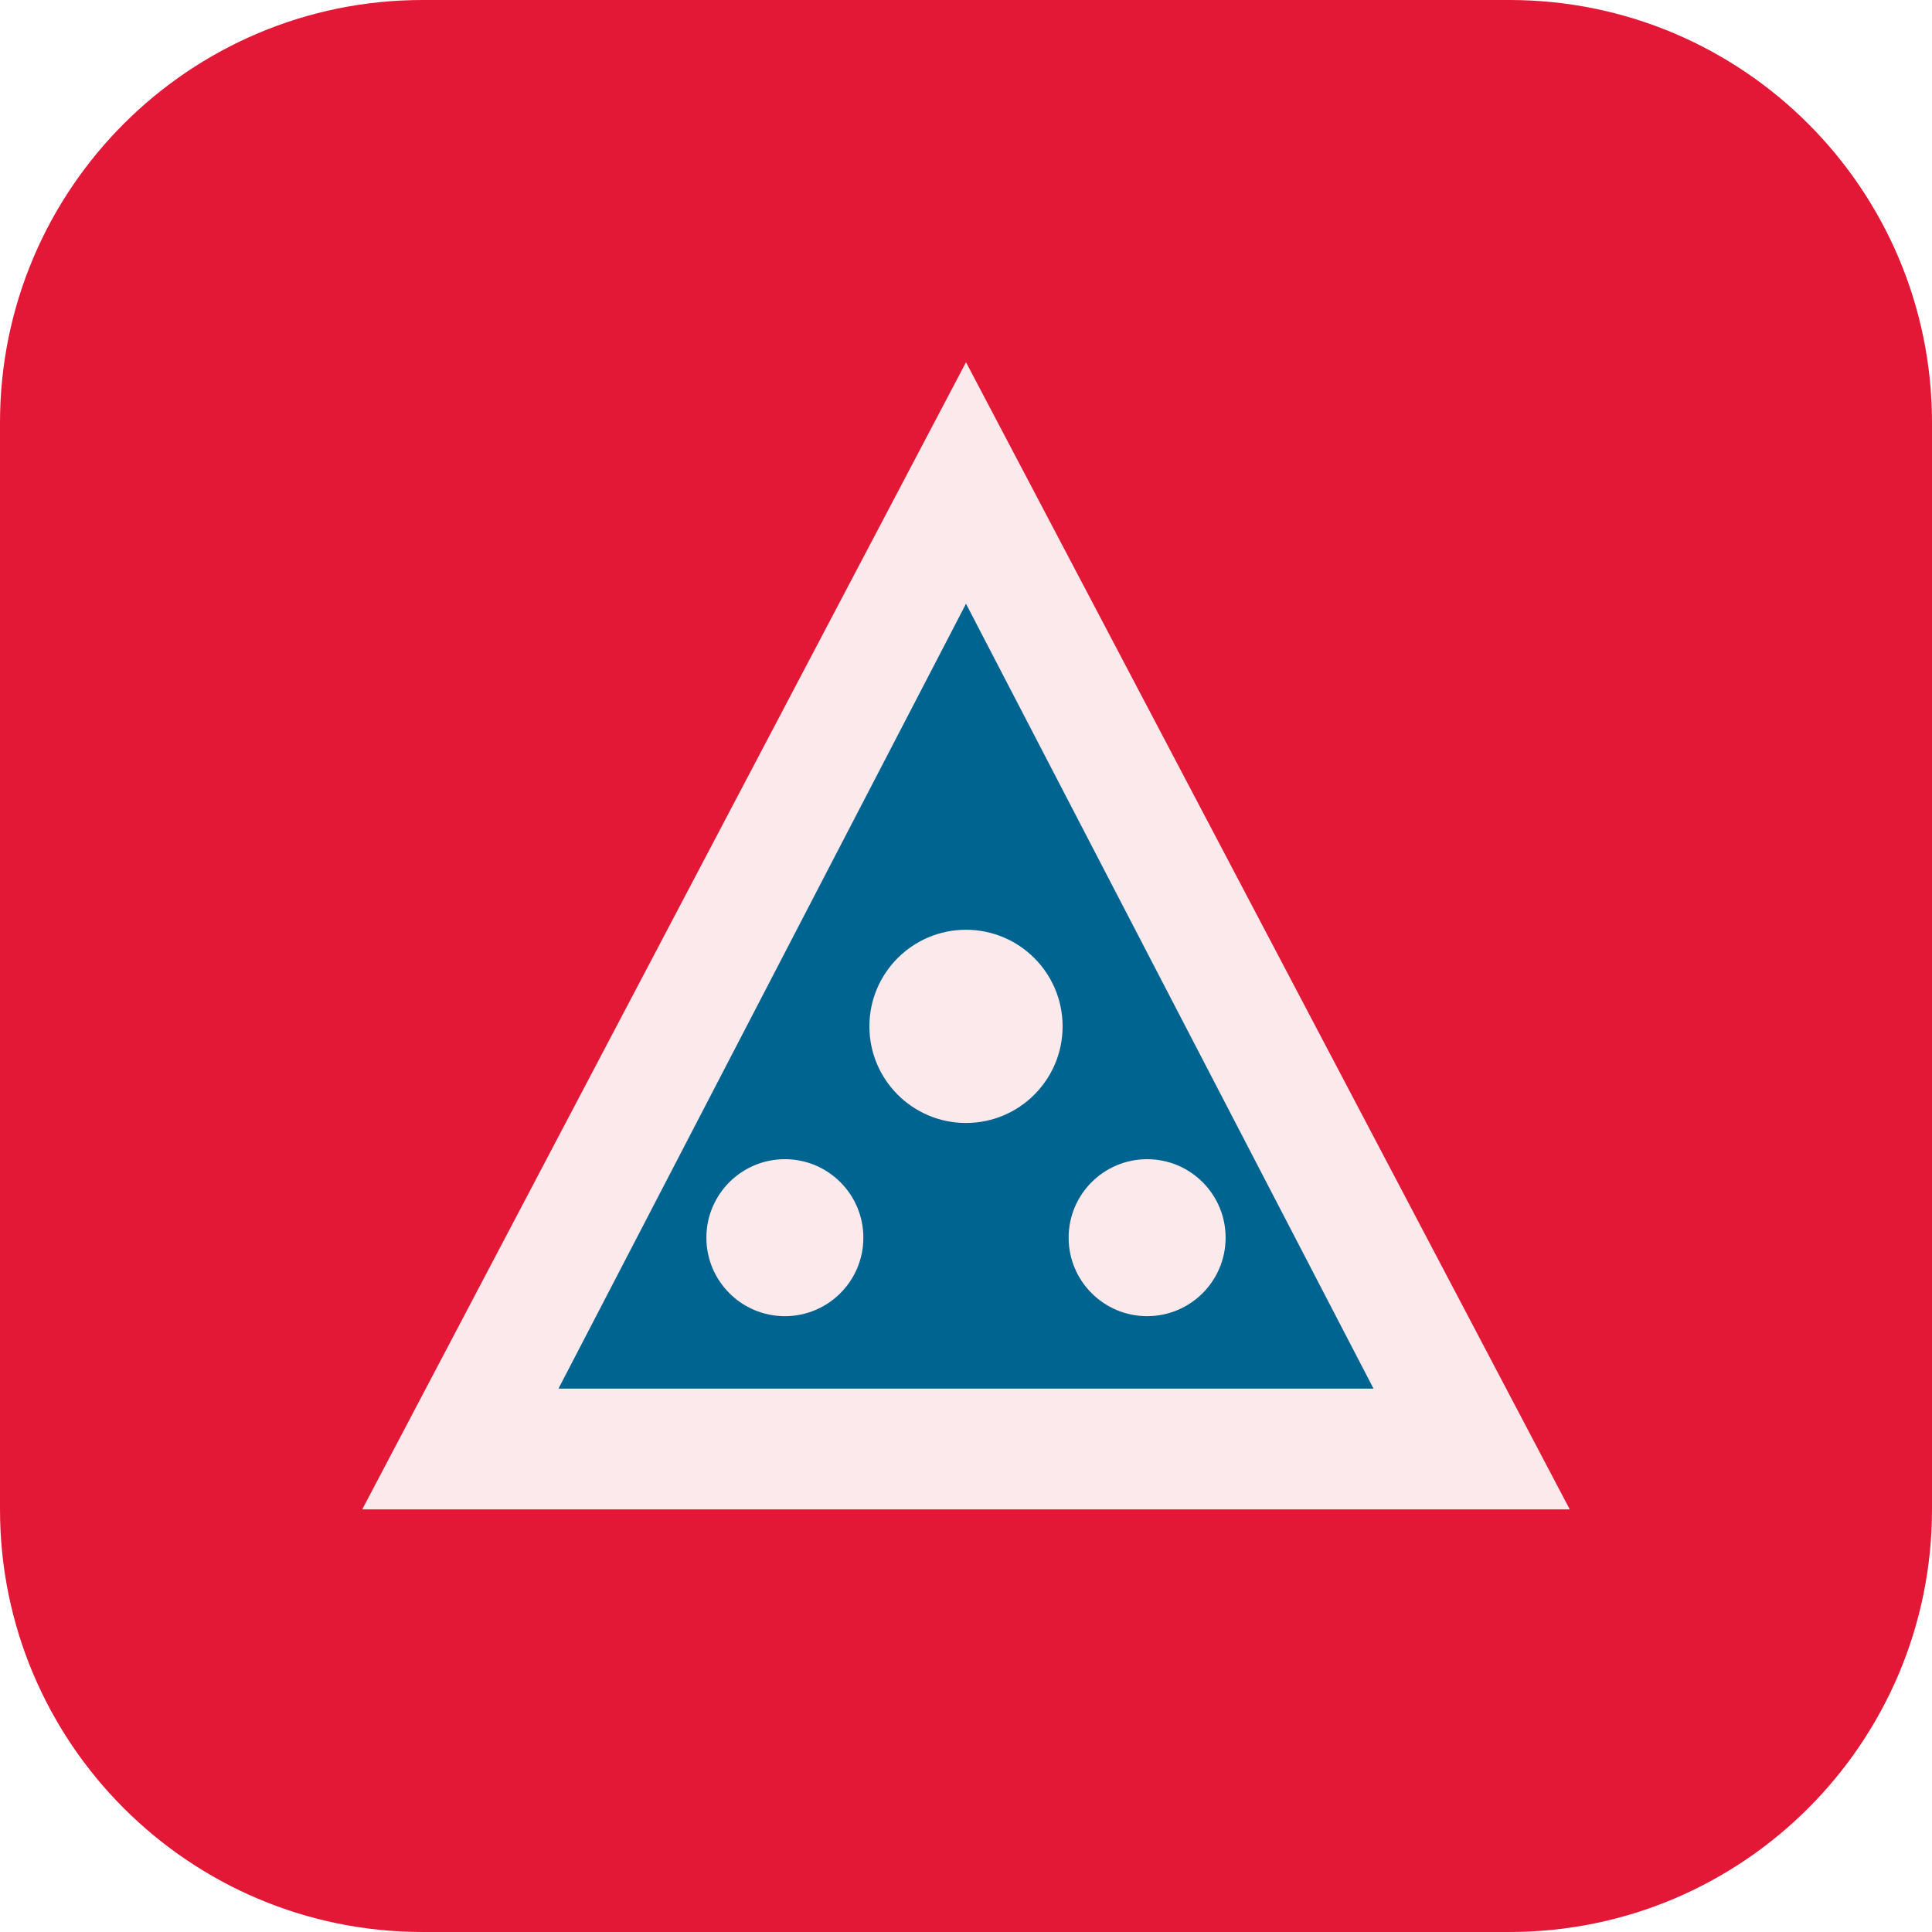
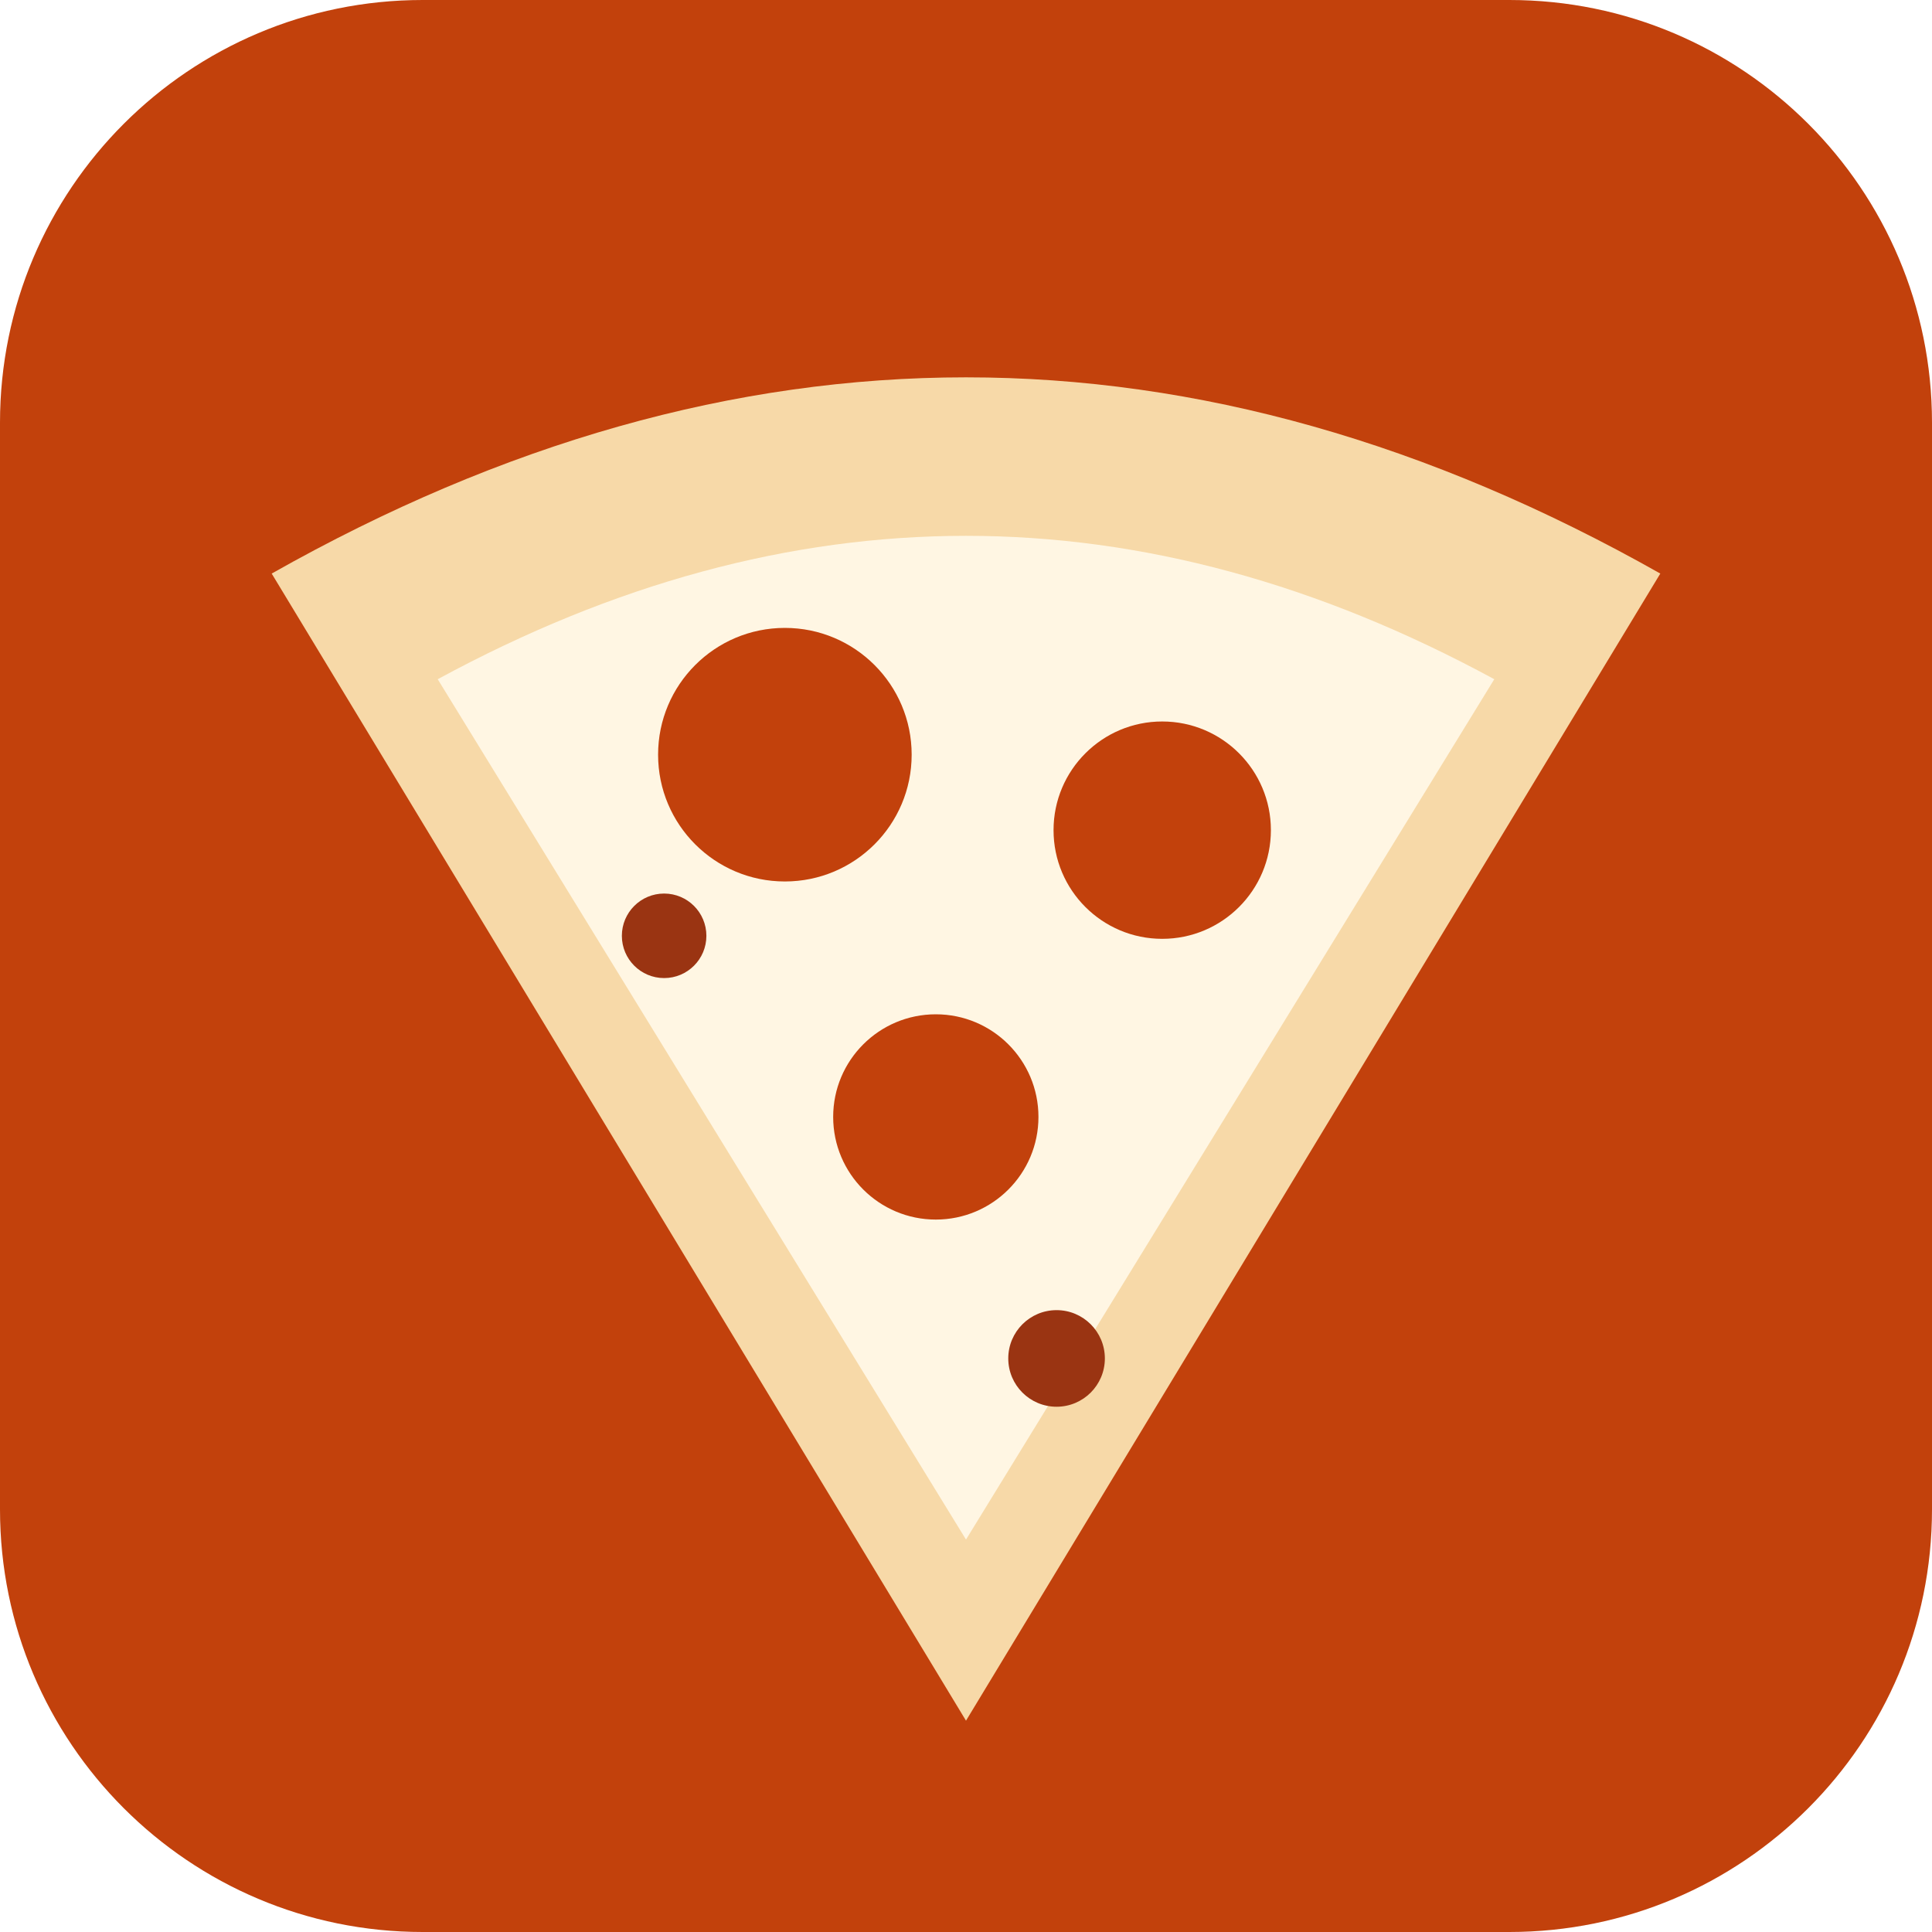
<svg xmlns="http://www.w3.org/2000/svg" viewBox="0 0 64 64" width="64" height="64" role="img" aria-label="Slice and Save">
-   <rect width="64" height="64" rx="14" fill="#E31837" />
-   <path d="M32 12 L52 50 H12 Z" fill="#FCE9EC" />
-   <path d="M32 20 L45.5 46 H18.5 Z" fill="#006491" />
-   <circle cx="32" cy="34" r="3.2" fill="#FCE9EC" />
-   <circle cx="26" cy="41" r="2.6" fill="#FCE9EC" />
-   <circle cx="38" cy="41" r="2.6" fill="#FCE9EC" />
+   <rect width="64" height="64" rx="14" fill="#C2410C" />
+   <path d="M9 19 Q32 6 55 19 L32 57 Z" fill="#F7D9A8" />
+   <path d="M14.5 22.5 Q32 13 49.5 22.5 L32 51 Z" fill="#FFF6E3" />
+   <circle cx="26" cy="25" r="4.2" fill="#C2410C" />
+   <circle cx="38.5" cy="27.5" r="3.6" fill="#C2410C" />
+   <circle cx="31" cy="37" r="3.4" fill="#C2410C" />
+   <circle cx="35" cy="45" r="1.6" fill="#9A3412" />
+   <circle cx="22" cy="31" r="1.4" fill="#9A3412" />
</svg>
